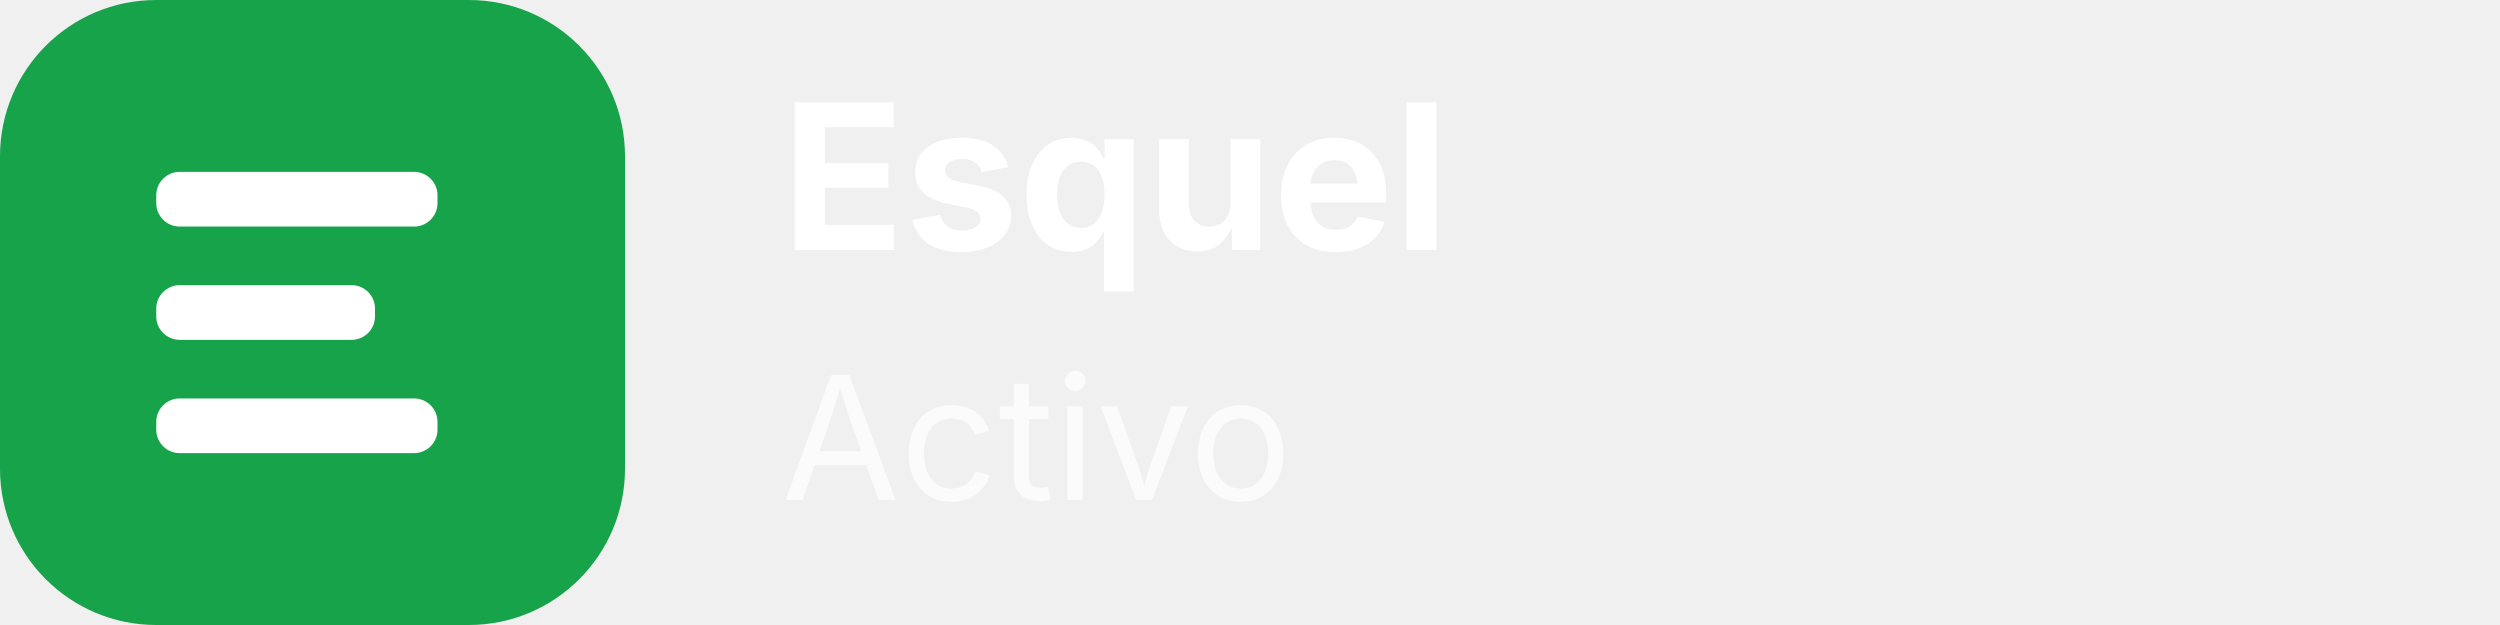
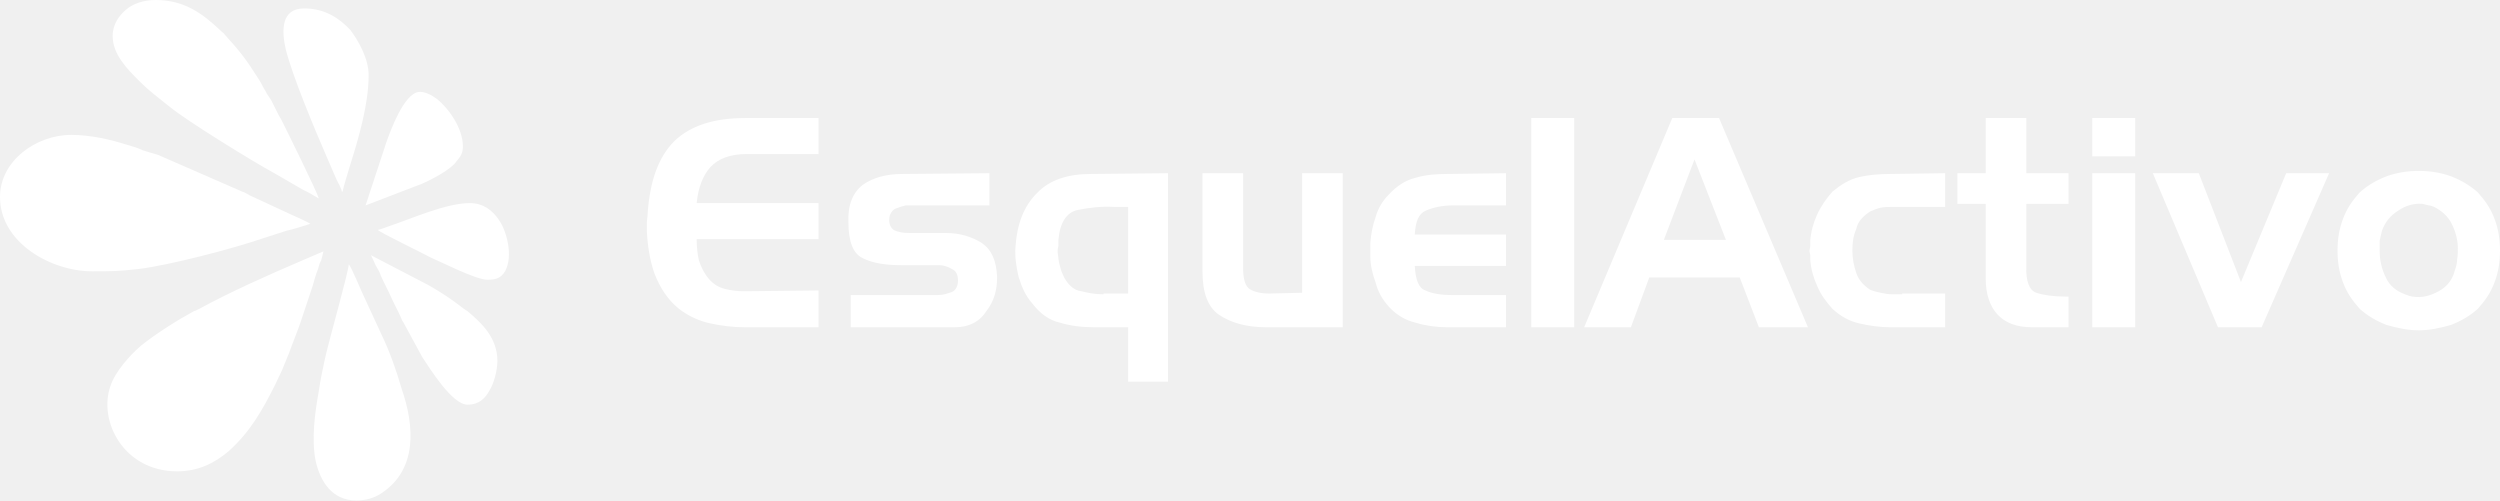
- <svg xmlns="http://www.w3.org/2000/svg" viewBox="0 0 160 40" width="160" height="40">
-   <rect x="0" y="0" width="40" height="40" rx="10" fill="#16a34a" />
-   <rect x="10" y="11" width="18" height="3.5" rx="1.5" fill="white" />
-   <rect x="10" y="18.25" width="14" height="3.5" rx="1.5" fill="white" />
-   <rect x="10" y="25.5" width="18" height="3.5" rx="1.5" fill="white" />
-   <text x="50" y="16" font-family="system-ui,-apple-system,sans-serif" font-size="13" font-weight="700" fill="white">Esquel</text>
-   <text x="50" y="32" font-family="system-ui,-apple-system,sans-serif" font-size="11" font-weight="400" fill="rgba(255,255,255,0.7)">Activo</text>
+ <svg xmlns="http://www.w3.org/2000/svg" xml:space="preserve" width="3262px" height="653px" version="1.1" style="shape-rendering:geometricPrecision; text-rendering:geometricPrecision; image-rendering:optimizeQuality; fill-rule:evenodd; clip-rule:evenodd" viewBox="0 0 3262 653">
+   <defs>
+     <style type="text/css">
+    
+     .fil1 {fill:white}
+     .fil0 {fill:white;fill-rule:nonzero}
+    
+   </style>
+   </defs>
+   <g id="Capa_x0020_1">
+     <g id="_2697883801696">
+       <g id="_2946125772960">
+         <path class="fil0" d="M974 201c-21,0 -37,6 -47,17 -10,11 -16,27 -18,47l159 0 0 47 -159 0c0,10 1,19 3,28 3,9 7,17 13,24 6,7 13,11 21,13 8,2 16,3 24,3 1,0 2,0 2,0 1,0 1,0 2,0l94 -1 0 48 -97 0c-15,0 -30,-2 -44,-5 -14,-3 -28,-9 -41,-19 -15,-12 -25,-28 -32,-46 -6,-17 -9,-36 -10,-55 0,-3 0,-7 0,-11 0,-4 1,-8 1,-12 3,-43 14,-74 35,-95 21,-20 51,-30 93,-30l95 0 0 47 -94 0zm136 184l111 0c1,0 1,0 2,0 0,0 1,0 1,0 7,0 12,-2 18,-4 5,-2 8,-8 8,-15 0,-8 -3,-13 -8,-15 -5,-3 -11,-5 -16,-5 -1,0 -2,0 -2,0 -1,0 -2,0 -3,0l-45 0c-22,0 -38,-3 -50,-9 -13,-6 -19,-22 -19,-47 -1,-23 6,-39 19,-49 13,-9 30,-14 51,-14l114 -1 0 42 -94 0c0,0 -1,0 -2,0 0,0 -1,0 -2,0 -1,0 -3,0 -5,0 -2,0 -3,0 -6,0 -4,1 -8,2 -13,4 -3,1 -6,4 -8,9 -2,9 0,15 5,19 6,3 13,4 20,4l48 0c19,0 34,5 47,13 13,9 19,23 20,44 0,0 0,1 0,1 0,0 0,0 0,0 0,17 -4,31 -14,44 -9,14 -23,21 -41,21l-136 0 0 -42zm362 113l0 -71 -45 0c-16,0 -31,-2 -44,-6 -14,-3 -26,-12 -36,-25 -9,-10 -14,-22 -18,-35 -3,-13 -5,-26 -4,-39 2,-30 11,-53 28,-70 16,-17 40,-25 70,-25l101 -1 0 272 -52 0 0 0zm-32 -115l32 0 0 -113c-3,0 -5,0 -8,0 -3,0 -5,0 -8,0 0,0 -1,0 -1,0 0,0 0,0 -1,0 -17,-1 -33,1 -48,4 -14,3 -23,16 -25,39 0,2 0,5 0,8 -1,3 -1,6 -1,8 1,6 1,12 3,18 1,5 3,10 6,16 6,10 13,16 22,17 8,2 17,4 29,4l0 -1 0 0zm312 44l-100 0c-26,0 -46,-6 -61,-16 -15,-10 -22,-29 -22,-57l0 -128 53 0 0 123c0,13 2,22 7,27 5,4 14,7 27,7l43 -1 0 -156 53 0 0 201 0 0zm136 0c-14,0 -28,-2 -41,-6 -13,-3 -25,-10 -35,-21 -8,-9 -14,-19 -17,-31 -4,-11 -7,-23 -7,-34 0,-2 0,-3 0,-4 0,-2 0,-3 0,-4 0,-2 0,-3 0,-5 0,-2 0,-4 0,-5 1,-12 3,-23 7,-34 3,-11 9,-21 17,-29 10,-11 22,-19 35,-22 13,-4 27,-5 41,-5l77 -1 0 42 -69 0c-15,0 -27,3 -36,7 -9,4 -13,14 -14,31l119 0 0 41 -119 0c1,18 5,29 14,32 8,4 20,6 35,6l70 0 0 42 -77 0 0 0zm166 0l-56 0 0 -273 56 0 0 273zm128 -273l61 0 116 273 -64 0 -25 -65 -118 0 -24 65 -61 0 115 -273zm29 54l-40 105 81 0 -41 -105zm271 175l56 0 0 44 -72 0c-13,0 -27,-2 -40,-5 -13,-3 -24,-9 -35,-19 -8,-9 -15,-18 -20,-30 -5,-11 -8,-22 -9,-34 0,-2 0,-4 0,-6 0,-2 -1,-4 -1,-6 0,-1 1,-4 1,-6 0,-2 0,-5 0,-7 1,-12 4,-23 9,-34 5,-11 12,-21 20,-30 11,-9 22,-16 35,-19 13,-3 27,-4 40,-4l72 -1 0 44 -56 0c-1,0 -2,0 -3,0 -1,0 -1,0 -2,0 -1,0 -3,0 -4,0 -2,0 -3,0 -4,0 -6,0 -10,0 -15,1 -5,1 -9,3 -14,5 -9,6 -16,13 -18,23 -4,9 -5,18 -5,28 0,11 2,20 5,29 3,9 9,16 18,22 5,2 9,3 14,4 5,1 9,2 15,2 1,0 3,0 5,0 1,0 2,0 4,0 1,0 2,0 2,0 1,0 1,0 2,0l0 -1 0 0zm72 -157l37 0 0 -72 53 0 0 72 55 0 0 40 -55 0 0 81c-1,20 4,32 13,35 9,3 22,5 39,5 1,0 1,0 2,0 0,0 1,0 1,0l0 40 -48 0c-20,0 -35,-6 -45,-17 -10,-11 -15,-27 -15,-46l0 -98 -37 0 0 -40 0 0zm232 201l-56 0 0 -201 56 0 0 201zm0 -223l-56 0 0 -50 56 0 0 50zm23 22l60 0 55 142 59 -142 56 0 -88 201 -57 0 -85 -201zm424 177c-10,9 -22,16 -35,21 -14,4 -28,7 -42,7 -14,0 -28,-3 -42,-7 -13,-5 -25,-12 -35,-21 -9,-10 -17,-21 -22,-35 -5,-13 -7,-27 -7,-41 0,-14 2,-28 7,-41 5,-14 13,-25 22,-35 10,-9 22,-16 35,-21 14,-5 28,-7 42,-7 14,0 28,2 42,7 13,5 25,12 35,21 9,10 17,21 22,35 5,13 7,27 7,41 0,14 -2,28 -7,41 -5,14 -13,25 -22,35l0 0zm-95 -19c2,1 4,1 5,2 2,0 3,1 5,1 12,2 23,-1 34,-7 11,-6 18,-15 21,-27 2,-5 3,-10 3,-14 1,-5 1,-11 1,-15 0,-11 -3,-22 -8,-32 -5,-10 -13,-17 -23,-22 -2,-1 -5,-2 -7,-2 -3,-1 -5,-1 -8,-2 -11,-1 -22,2 -32,9 -10,6 -17,15 -21,26 -1,4 -2,9 -3,13 0,5 0,10 0,14 0,12 3,24 8,34 5,11 14,18 25,22l0 0 0 0z" />
+         <path class="fil1" d="M0 257c0,60 67,97 120,97 27,0 33,0 61,-3 40,-5 121,-26 162,-40 10,-3 21,-7 31,-10 10,-2 21,-6 31,-9 -3,-2 -20,-10 -25,-12l-54 -25c-4,-2 -6,-4 -10,-5l-110 -48c-7,-2 -14,-4 -20,-6 -6,-3 -13,-5 -20,-7 -22,-7 -48,-13 -73,-13 -46,0 -93,34 -93,81zm231 358c27,0 48,-10 67,-26 28,-25 44,-53 61,-87 3,-6 6,-13 9,-19 3,-8 6,-14 9,-22 5,-14 11,-28 16,-43l15 -45c2,-7 4,-15 7,-22 1,-4 2,-8 4,-11 1,-4 2,-7 3,-12l-28 12c-40,17 -96,42 -134,63 -3,1 -3,2 -7,3 -22,12 -49,29 -69,45 -14,12 -34,34 -40,53 -16,46 18,111 87,111l0 0zm-84 -568c0,24 19,43 34,58 15,15 24,21 40,34 23,19 111,73 137,87l38 22c7,3 13,7 20,11 -2,-8 -41,-87 -47,-99 -2,-4 -3,-6 -5,-9l-10 -20c-2,-3 -4,-6 -6,-9 -1,-3 -3,-5 -5,-9 -2,-4 -3,-6 -5,-9 -17,-27 -25,-37 -44,-58 -2,-2 -2,-3 -4,-4 -25,-24 -49,-42 -87,-42 -16,0 -30,5 -39,13 -8,7 -17,18 -17,34l0 0zm318 606c12,0 23,-3 32,-9 48,-31 44,-88 27,-137 -7,-24 -15,-47 -26,-70l-24 -52c-3,-6 -16,-38 -19,-40 0,9 -27,104 -31,123 -3,14 -6,28 -8,42 -5,28 -10,63 -4,92 6,26 21,51 53,51l0 0zm-20 -403l2 0c1,-6 8,-28 10,-35 11,-35 24,-79 24,-117 0,-22 -14,-46 -24,-59 -14,-15 -33,-28 -60,-28 -30,0 -30,28 -24,54 10,38 37,102 53,139l13 30c2,4 7,13 7,16l-1 0zm165 278c15,0 23,-8 29,-19 5,-8 10,-25 10,-38 0,-30 -20,-49 -39,-65 -2,-1 -3,-2 -6,-4 -14,-11 -29,-21 -45,-30l-75 -39c2,4 4,8 6,13 3,5 5,8 7,14 4,9 9,18 13,27 4,9 9,18 13,27 1,3 2,5 3,6l25 46c10,15 39,62 59,62l0 0zm-133 -260l73 -28c12,-5 39,-19 46,-30 5,-6 8,-10 8,-19 0,-24 -19,-50 -34,-62 -7,-5 -16,-10 -24,-9 -19,3 -36,49 -42,66l-27 82 0 0zm16 32c2,3 60,31 69,36 14,6 59,29 74,29 9,0 17,-1 23,-11 11,-20 2,-53 -8,-67 -8,-12 -20,-22 -38,-22 -31,0 -75,20 -105,30 -6,2 -10,4 -15,5z" />
+       </g>
+     </g>
+   </g>
</svg>
